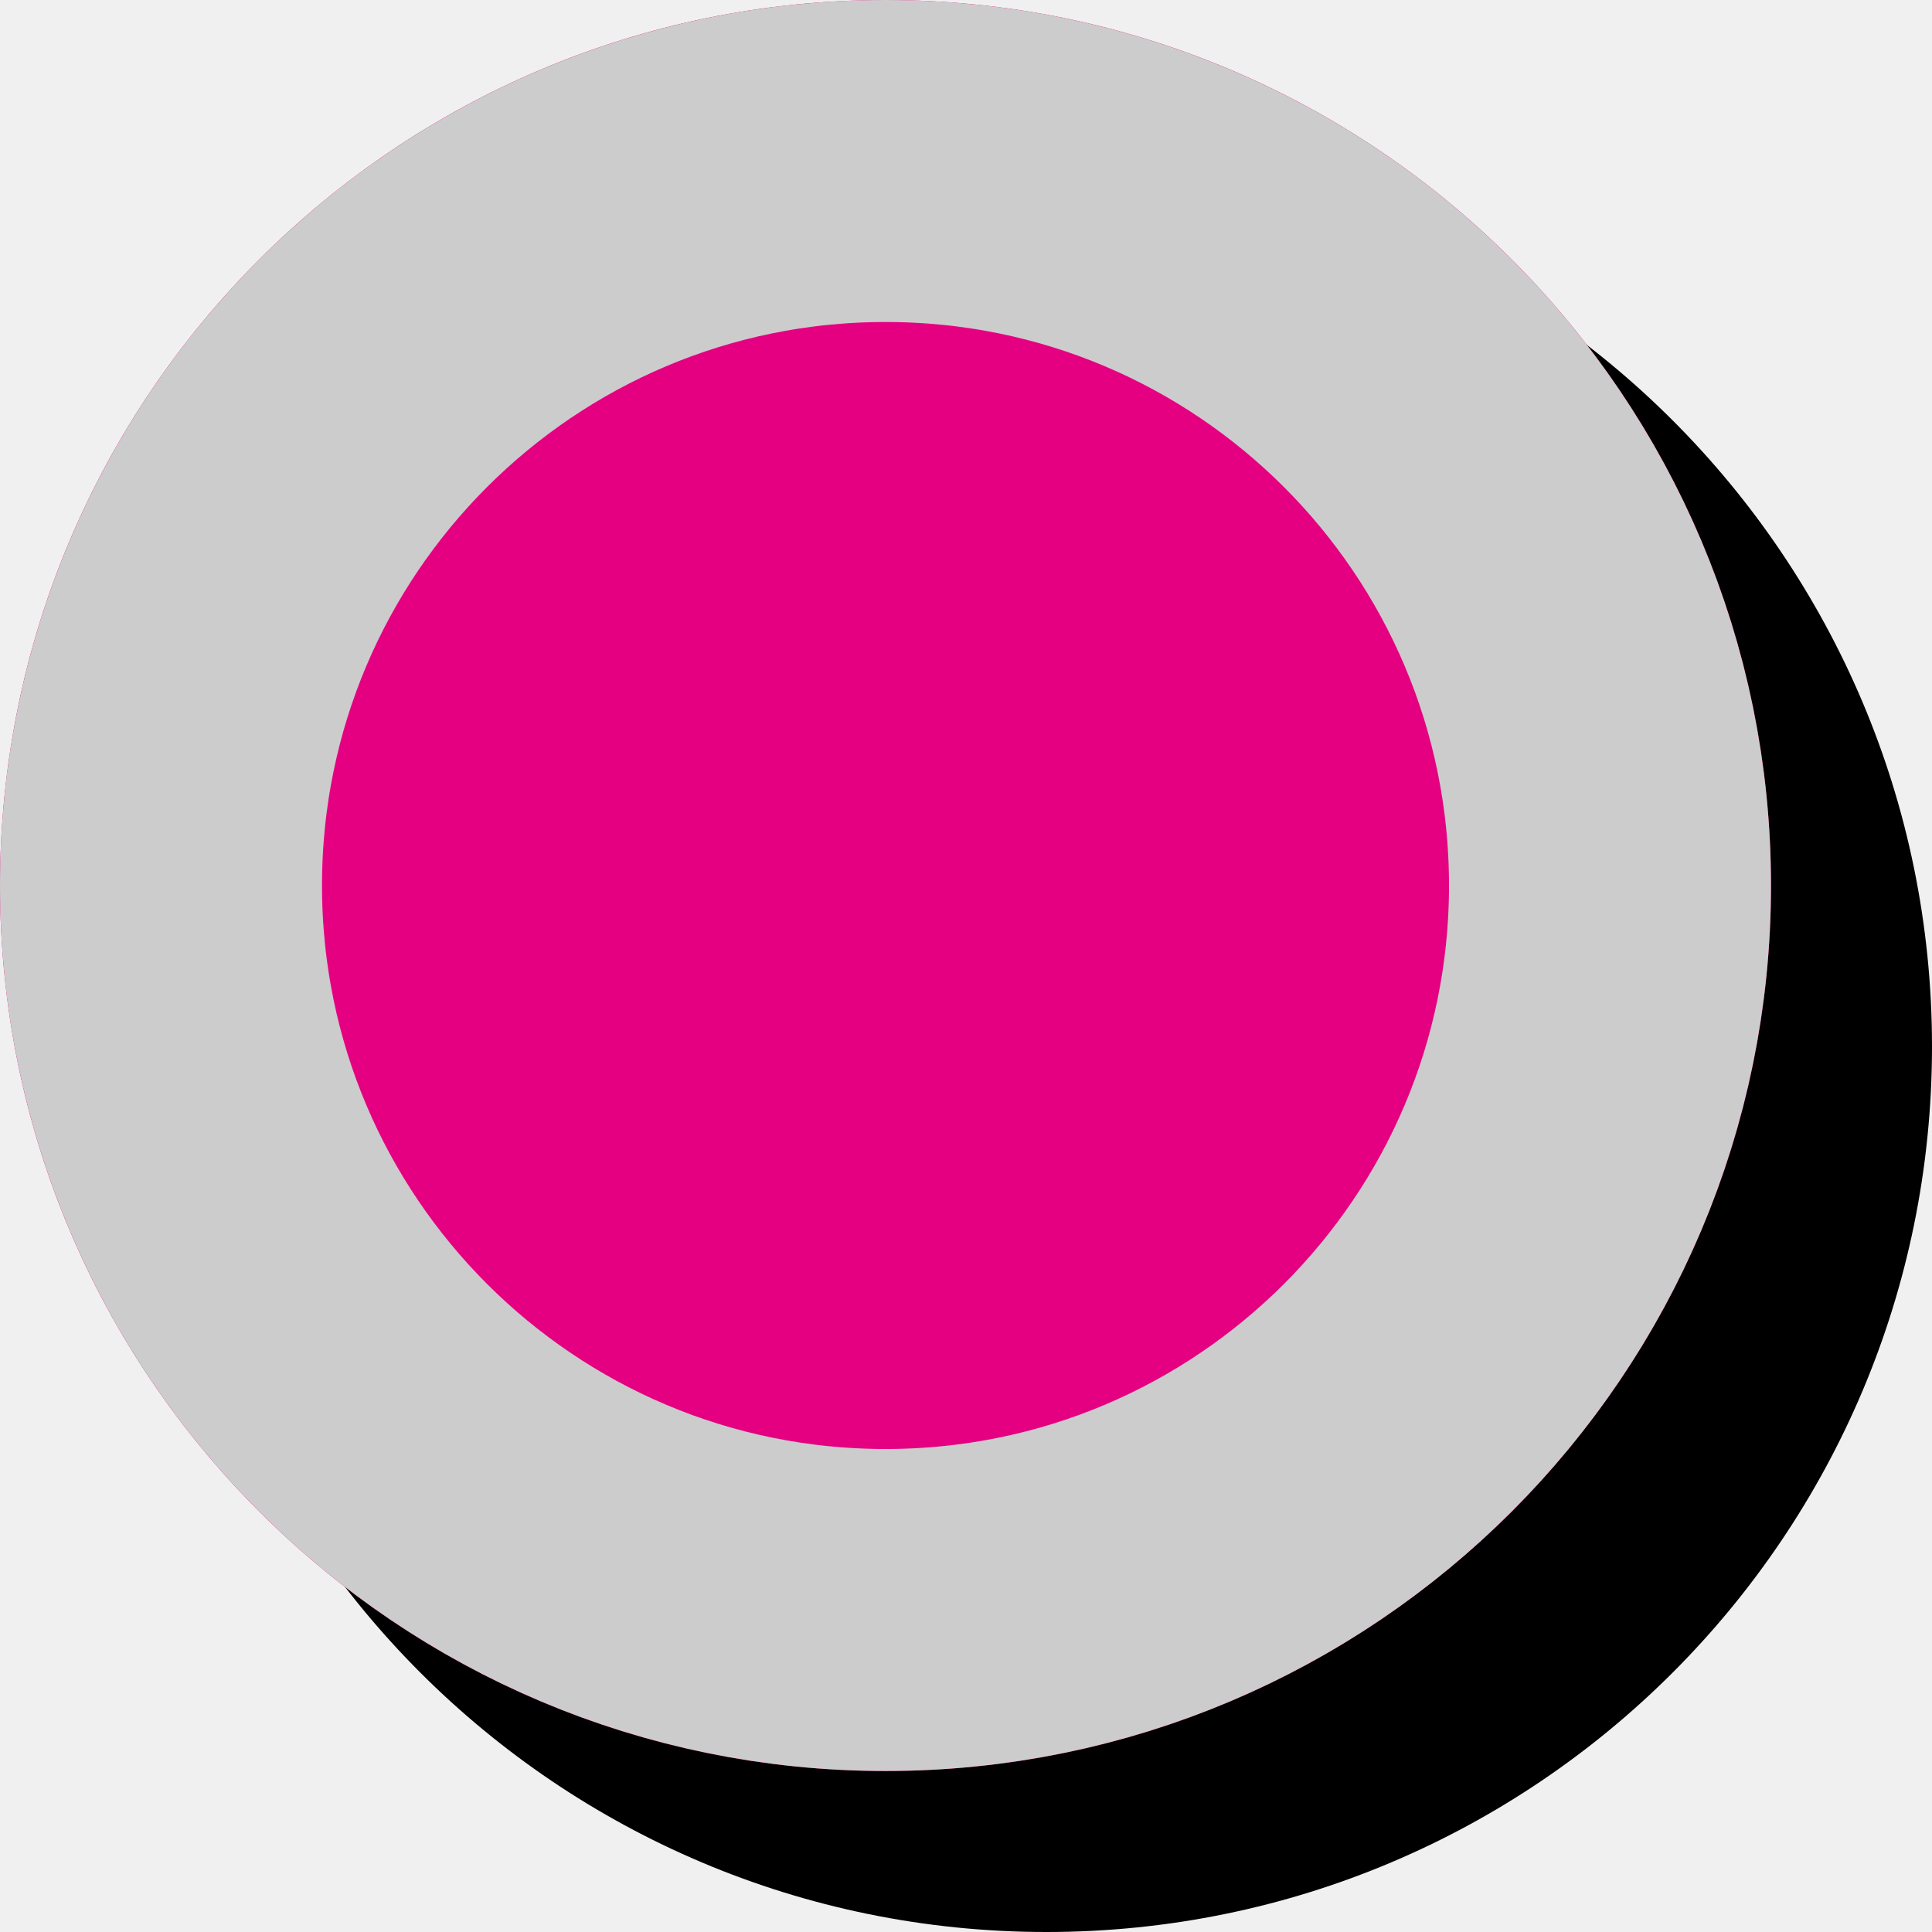
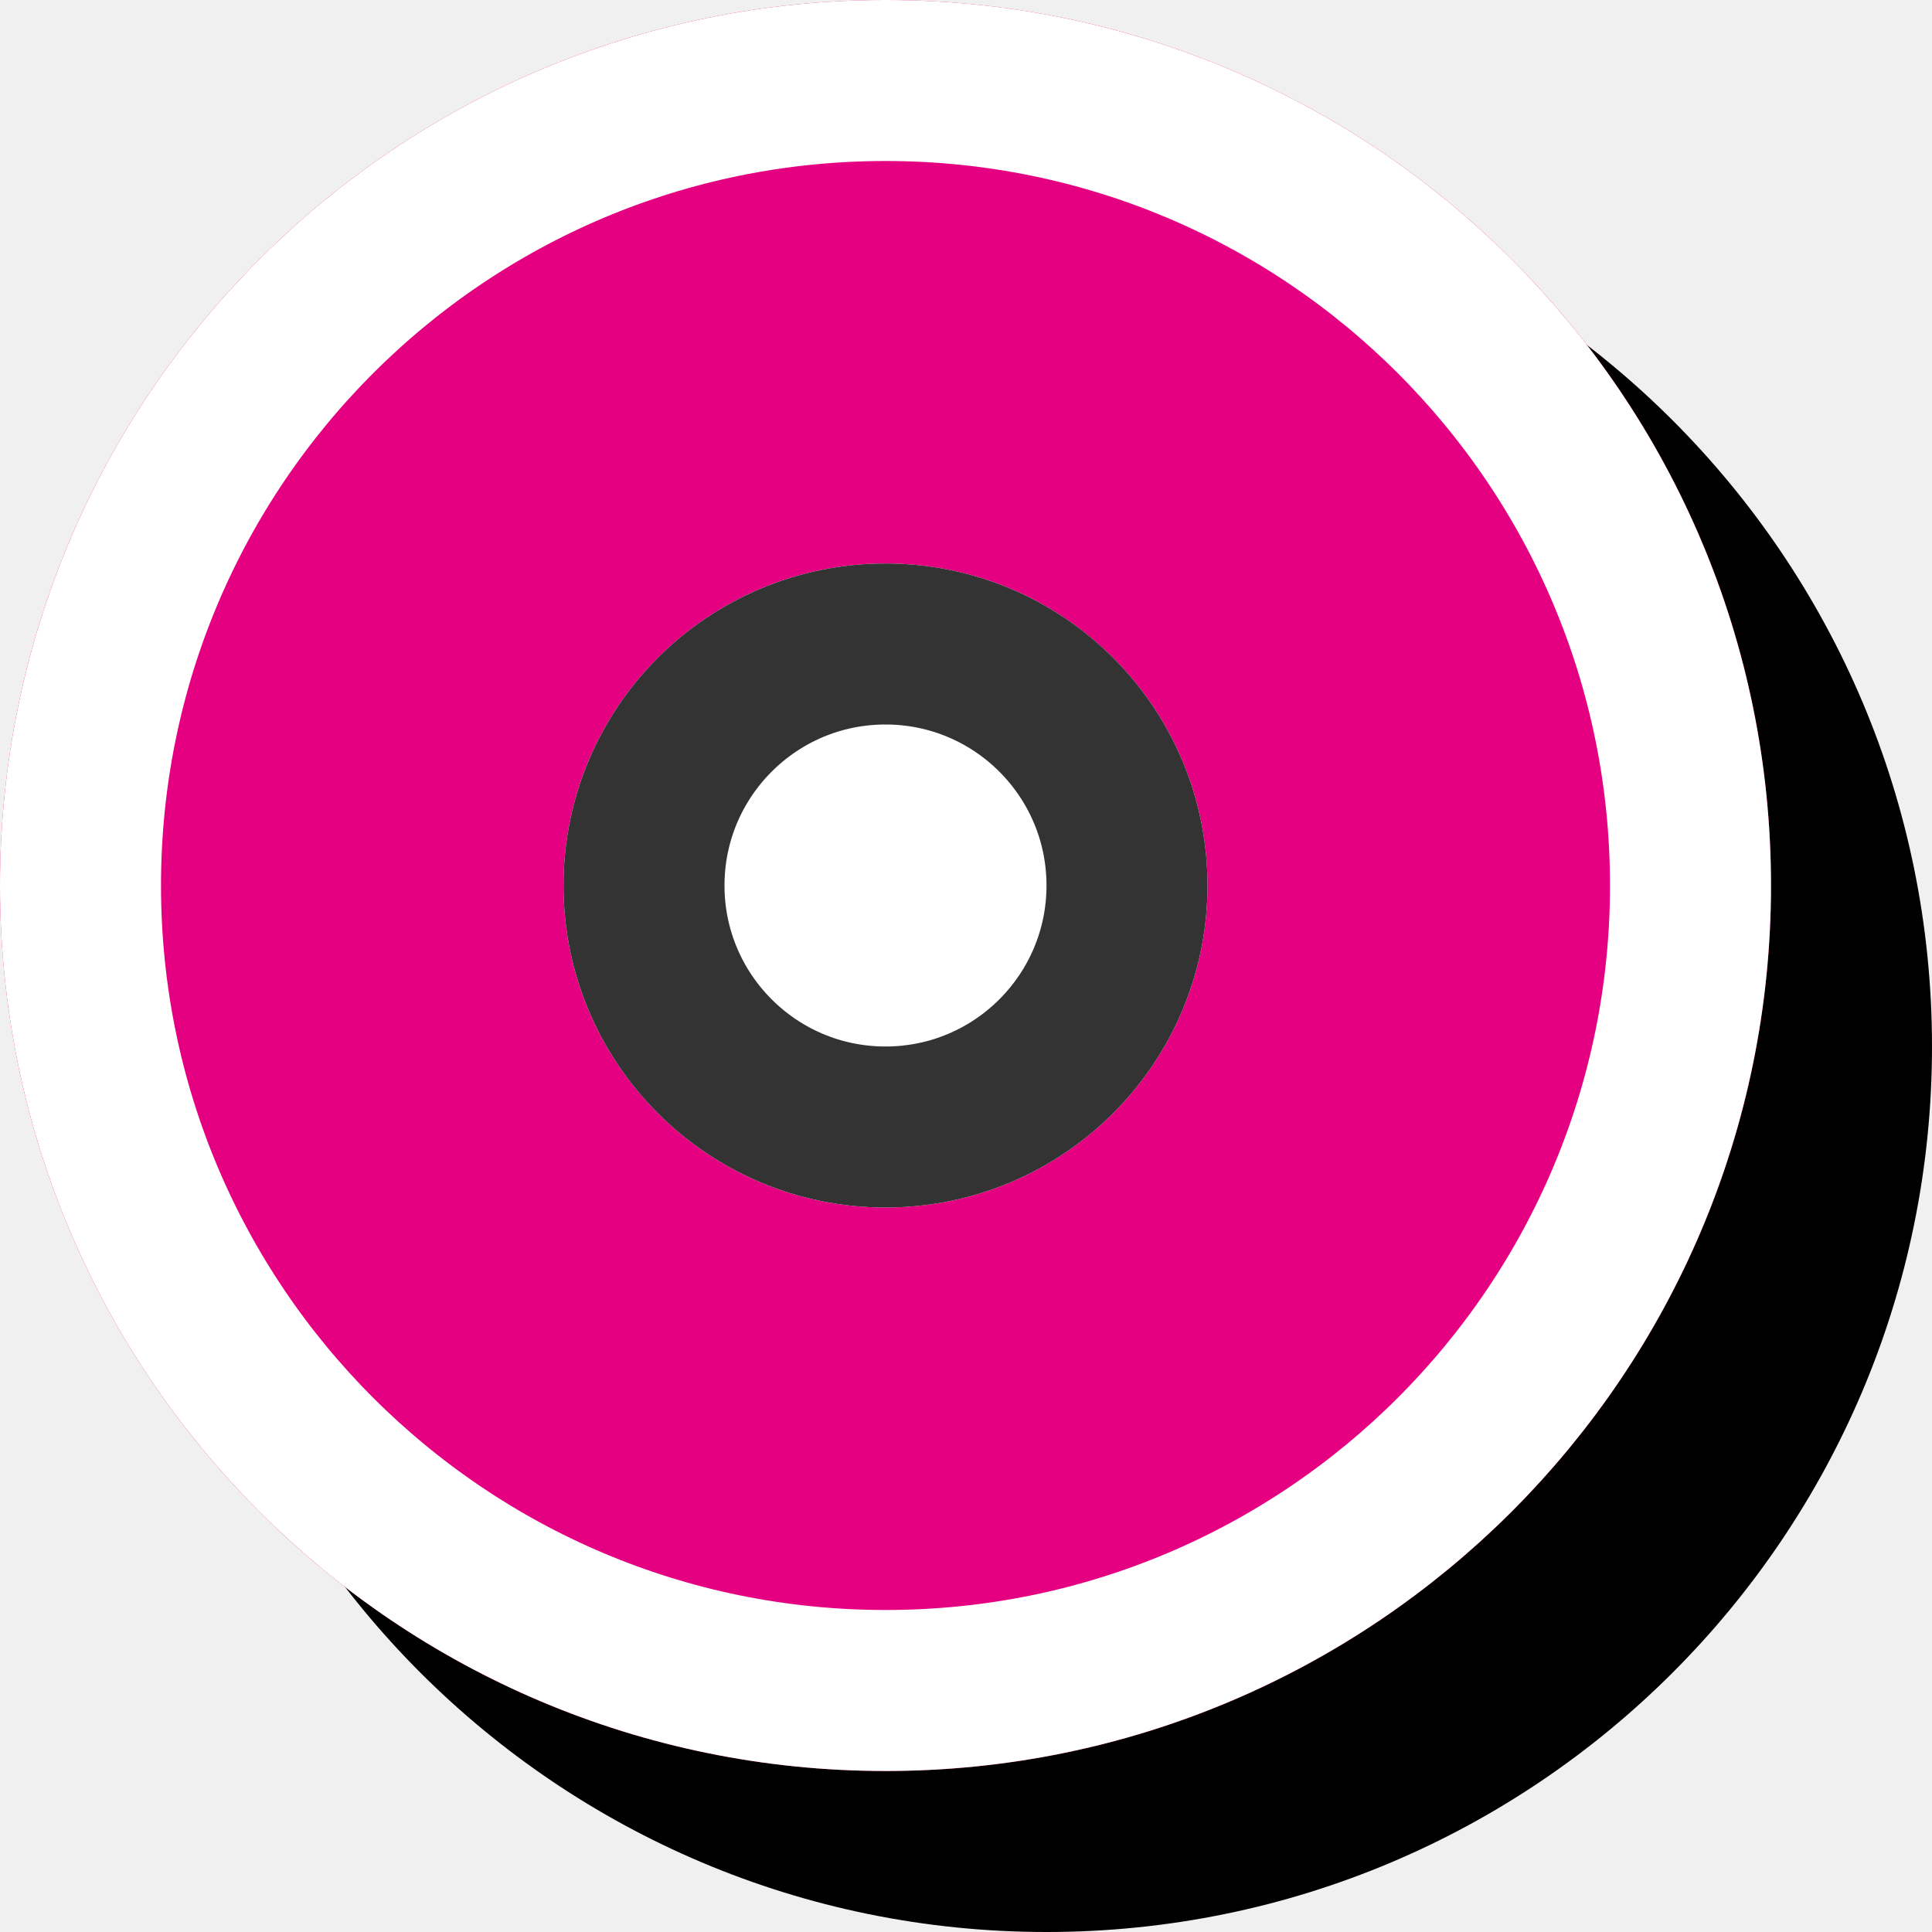
<svg xmlns="http://www.w3.org/2000/svg" xmlns:xlink="http://www.w3.org/1999/xlink" width="12px" height="12px" viewBox="0 0 12 12" version="1.1">
  <defs>
    <circle id="path-1" cx="5.5" cy="5.5" r="5.5" />
+     <circle id="path-2" cx="5.5" cy="5.5" r="2" />
  </defs>
  <g id="Symbols" stroke="none" stroke-width="1" fill="none" fill-rule="evenodd">
    <g id="legenda---voorbeelden" transform="translate(-30, -448)">
      <g id="kaartlaag" transform="translate(10, 396)">
        <g id="legenda" transform="translate(20, 50)">
          <g id="icon" transform="translate(0, 2)">
            <circle id="Oval-2" fill="#000000" cx="6.5" cy="6.5" r="5.5" />
            <g id="Oval-2">
              <use fill="#E50082" fill-rule="evenodd" xlink:href="#path-1" />
-               <circle stroke="#CCCCCC" stroke-width="2" cx="5.5" cy="5.5" r="4.5" />
+               <circle stroke="#FFFFFF" stroke-width="1" cx="5.5" cy="5.5" r="5" />
+             </g>
+             <g id="Punt">
+               <use fill="#FFFFFF" fill-rule="evenodd" xlink:href="#path-2" />
+               <circle stroke="#333333" stroke-width="1" cx="5.5" cy="5.5" r="1.5" />
            </g>
          </g>
        </g>
      </g>
    </g>
  </g>
</svg>
